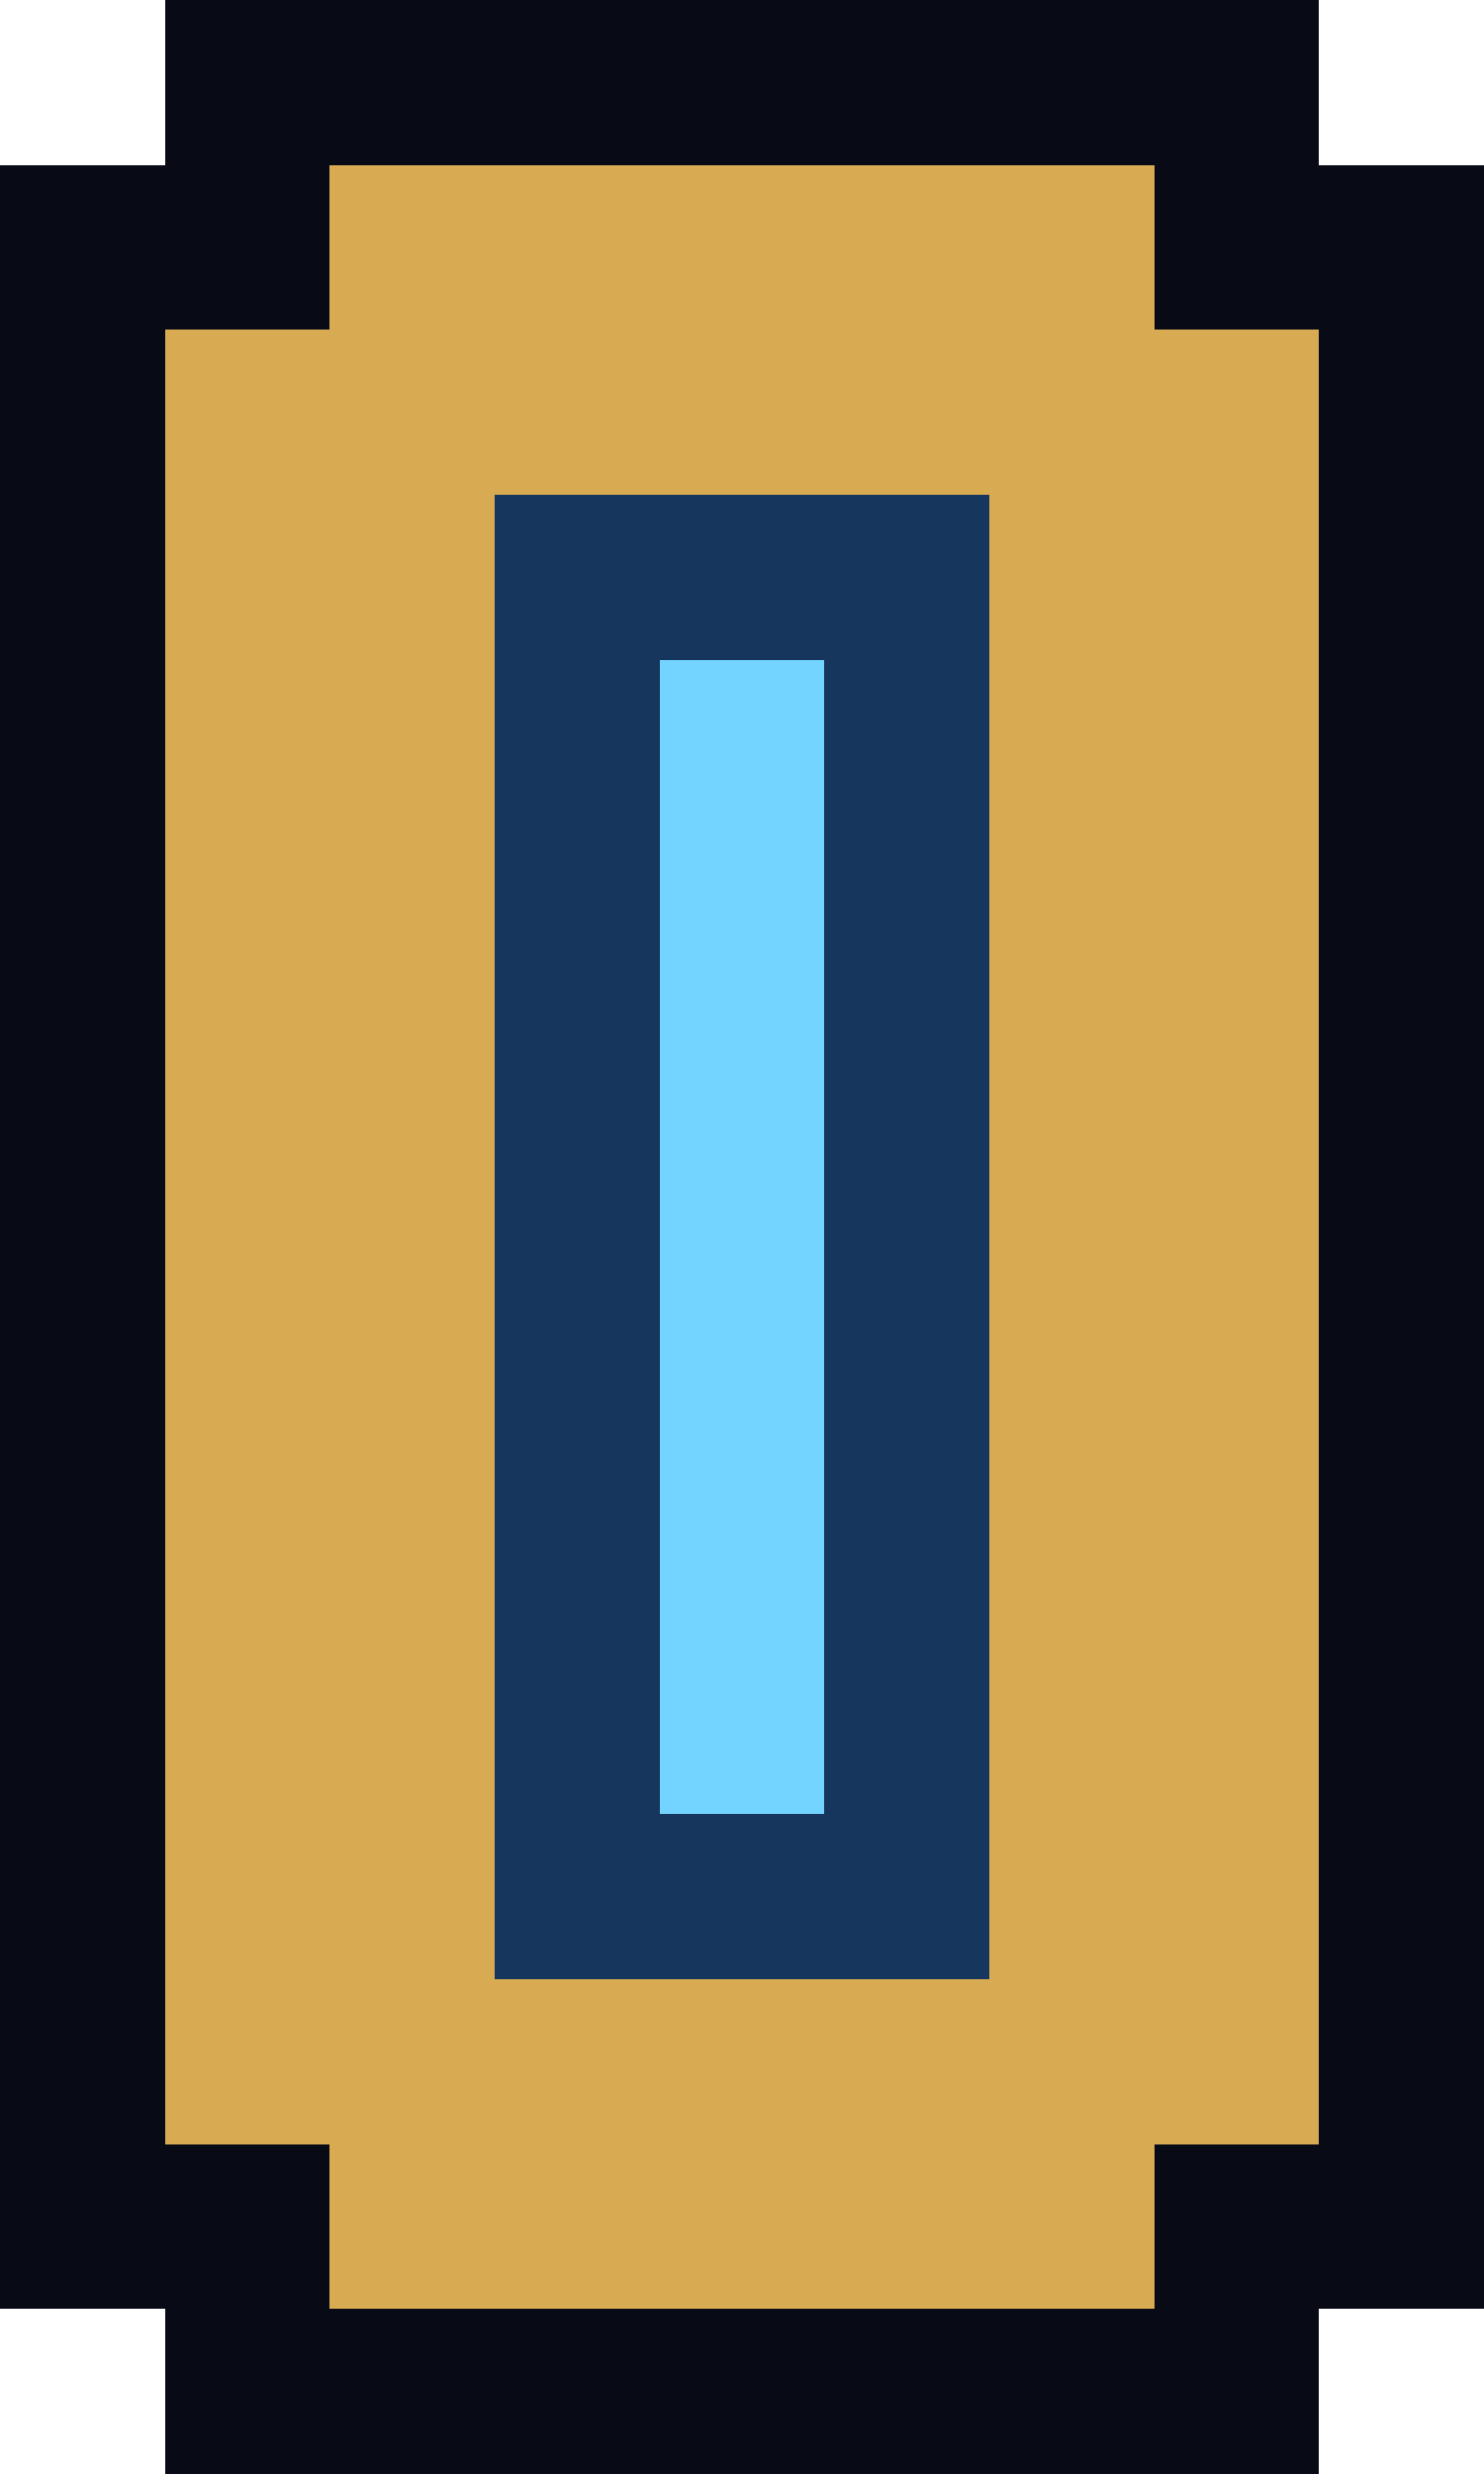
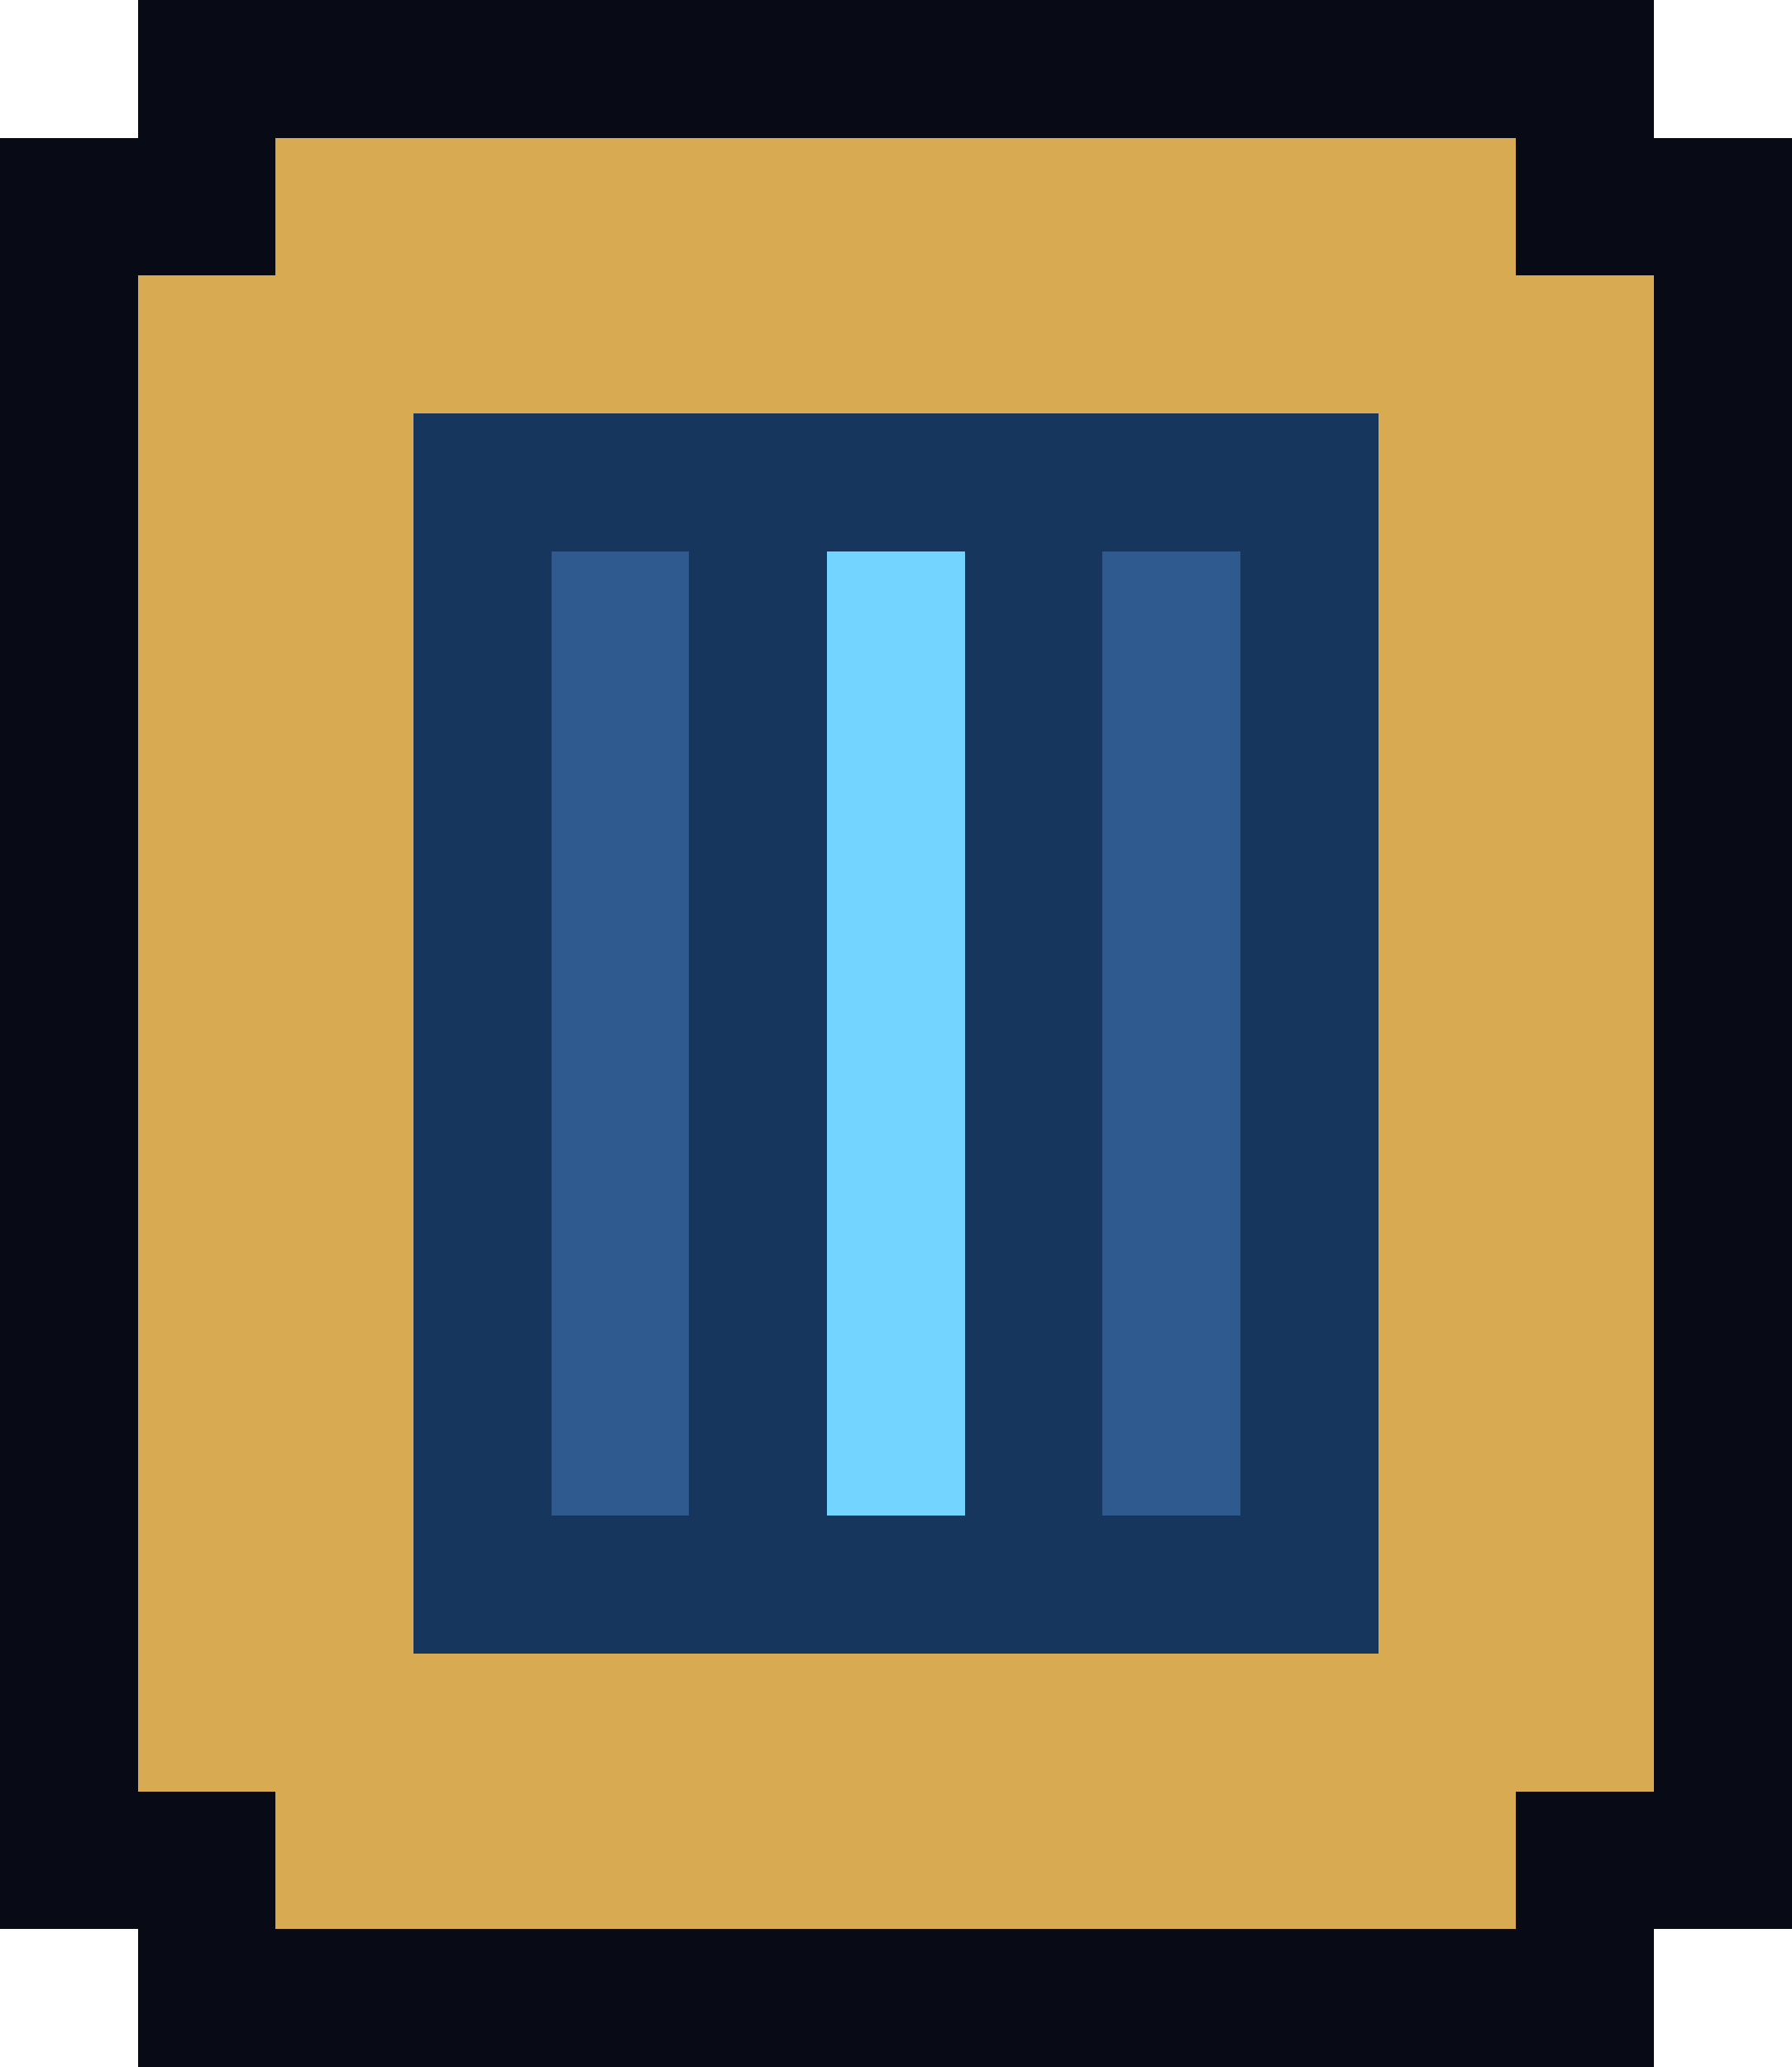
- <svg xmlns="http://www.w3.org/2000/svg" width="9" height="15" viewBox="0 0 9 15" shape-rendering="crispEdges">
-   <path fill="#080b16" d="M1 0h7v1h1v13H8v1H1v-1H0V1h1z" />
-   <path fill="#d8aa52" d="M2 1h5v1h1v11H7v1H2v-1H1V2h1z" />
-   <path fill="#17365d" d="M3 3h3v9H3z" />
-   <path fill="#72d4ff" d="M4 4h1v7H4z" />
+ <svg xmlns="http://www.w3.org/2000/svg" width="13" height="15" viewBox="0 0 13 15" shape-rendering="crispEdges">
+   <path fill="#080b16" d="M1 0h11v1h1v13h-1v1H1v-1H0V1h1z" />
+   <path fill="#d8aa52" d="M2 1h9v1h1v11h-1v1H2v-1H1V2h1z" />
+   <path fill="#17365d" d="M3 3h7v9H3z" />
+   <path fill="#2f5a8f" d="M4 4h1v7H4zM8 4h1v7H8z" />
+   <path fill="#72d4ff" d="M6 4h1v7H6z" />
</svg>
